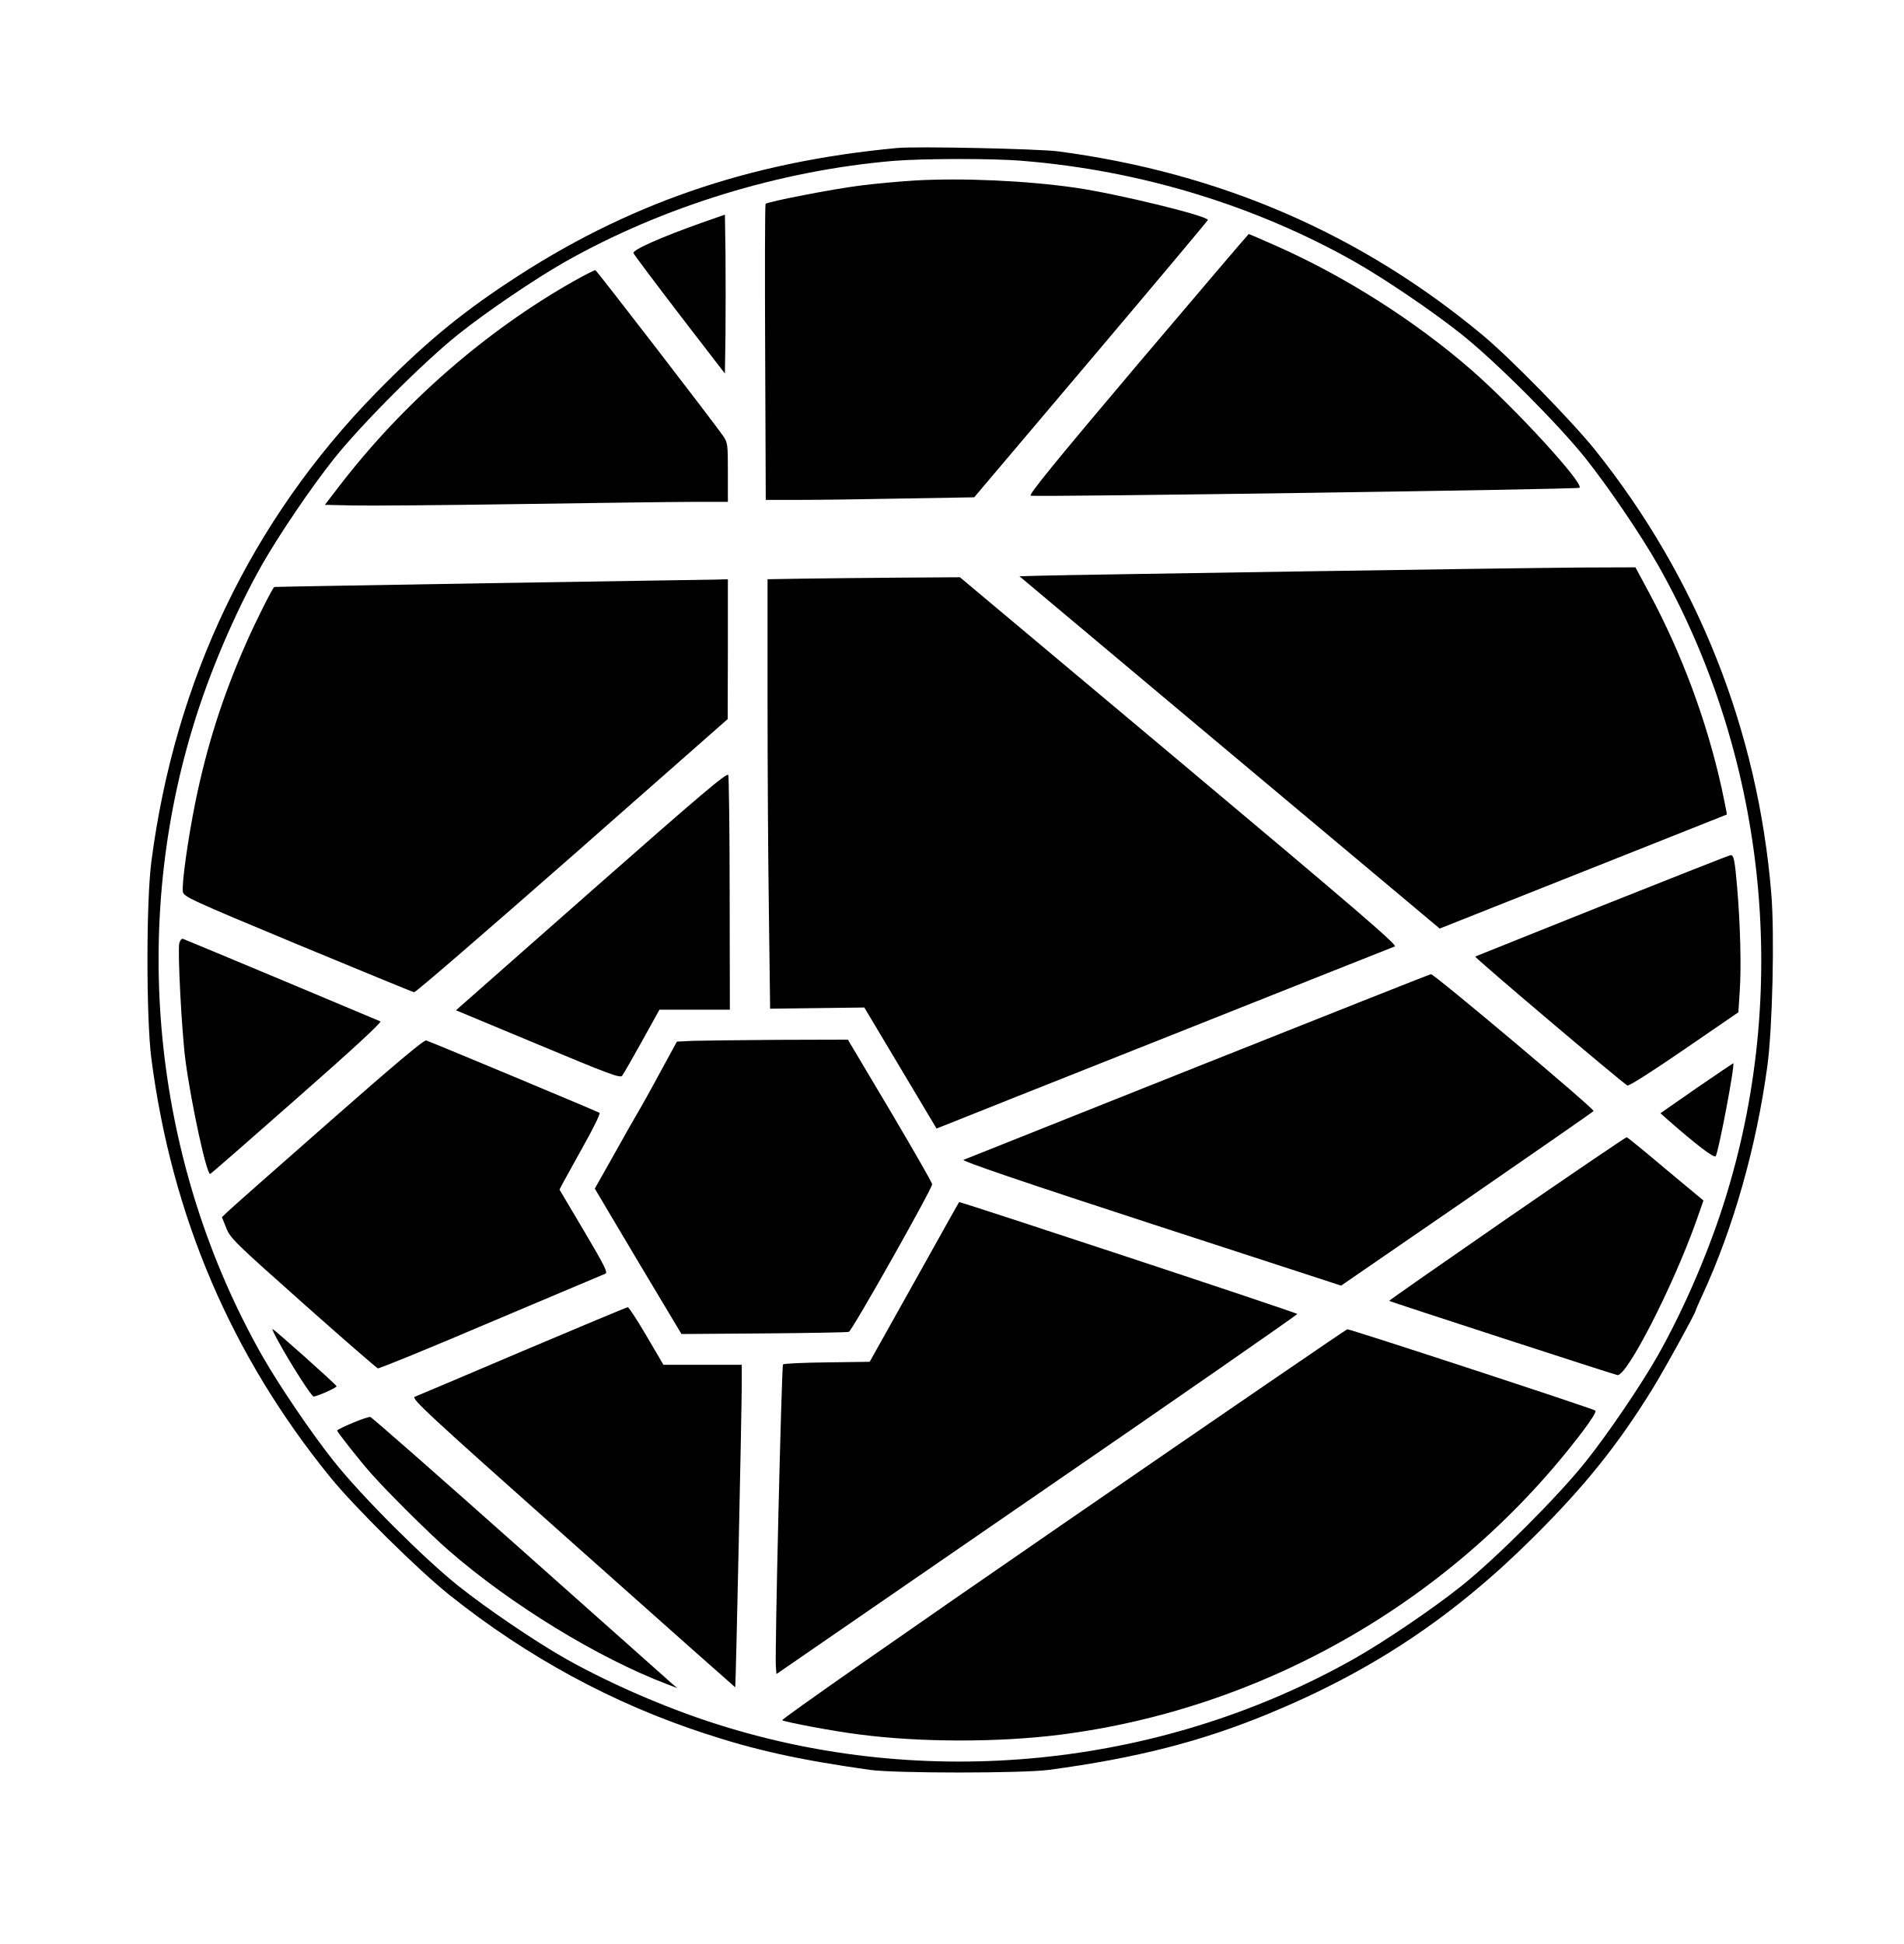
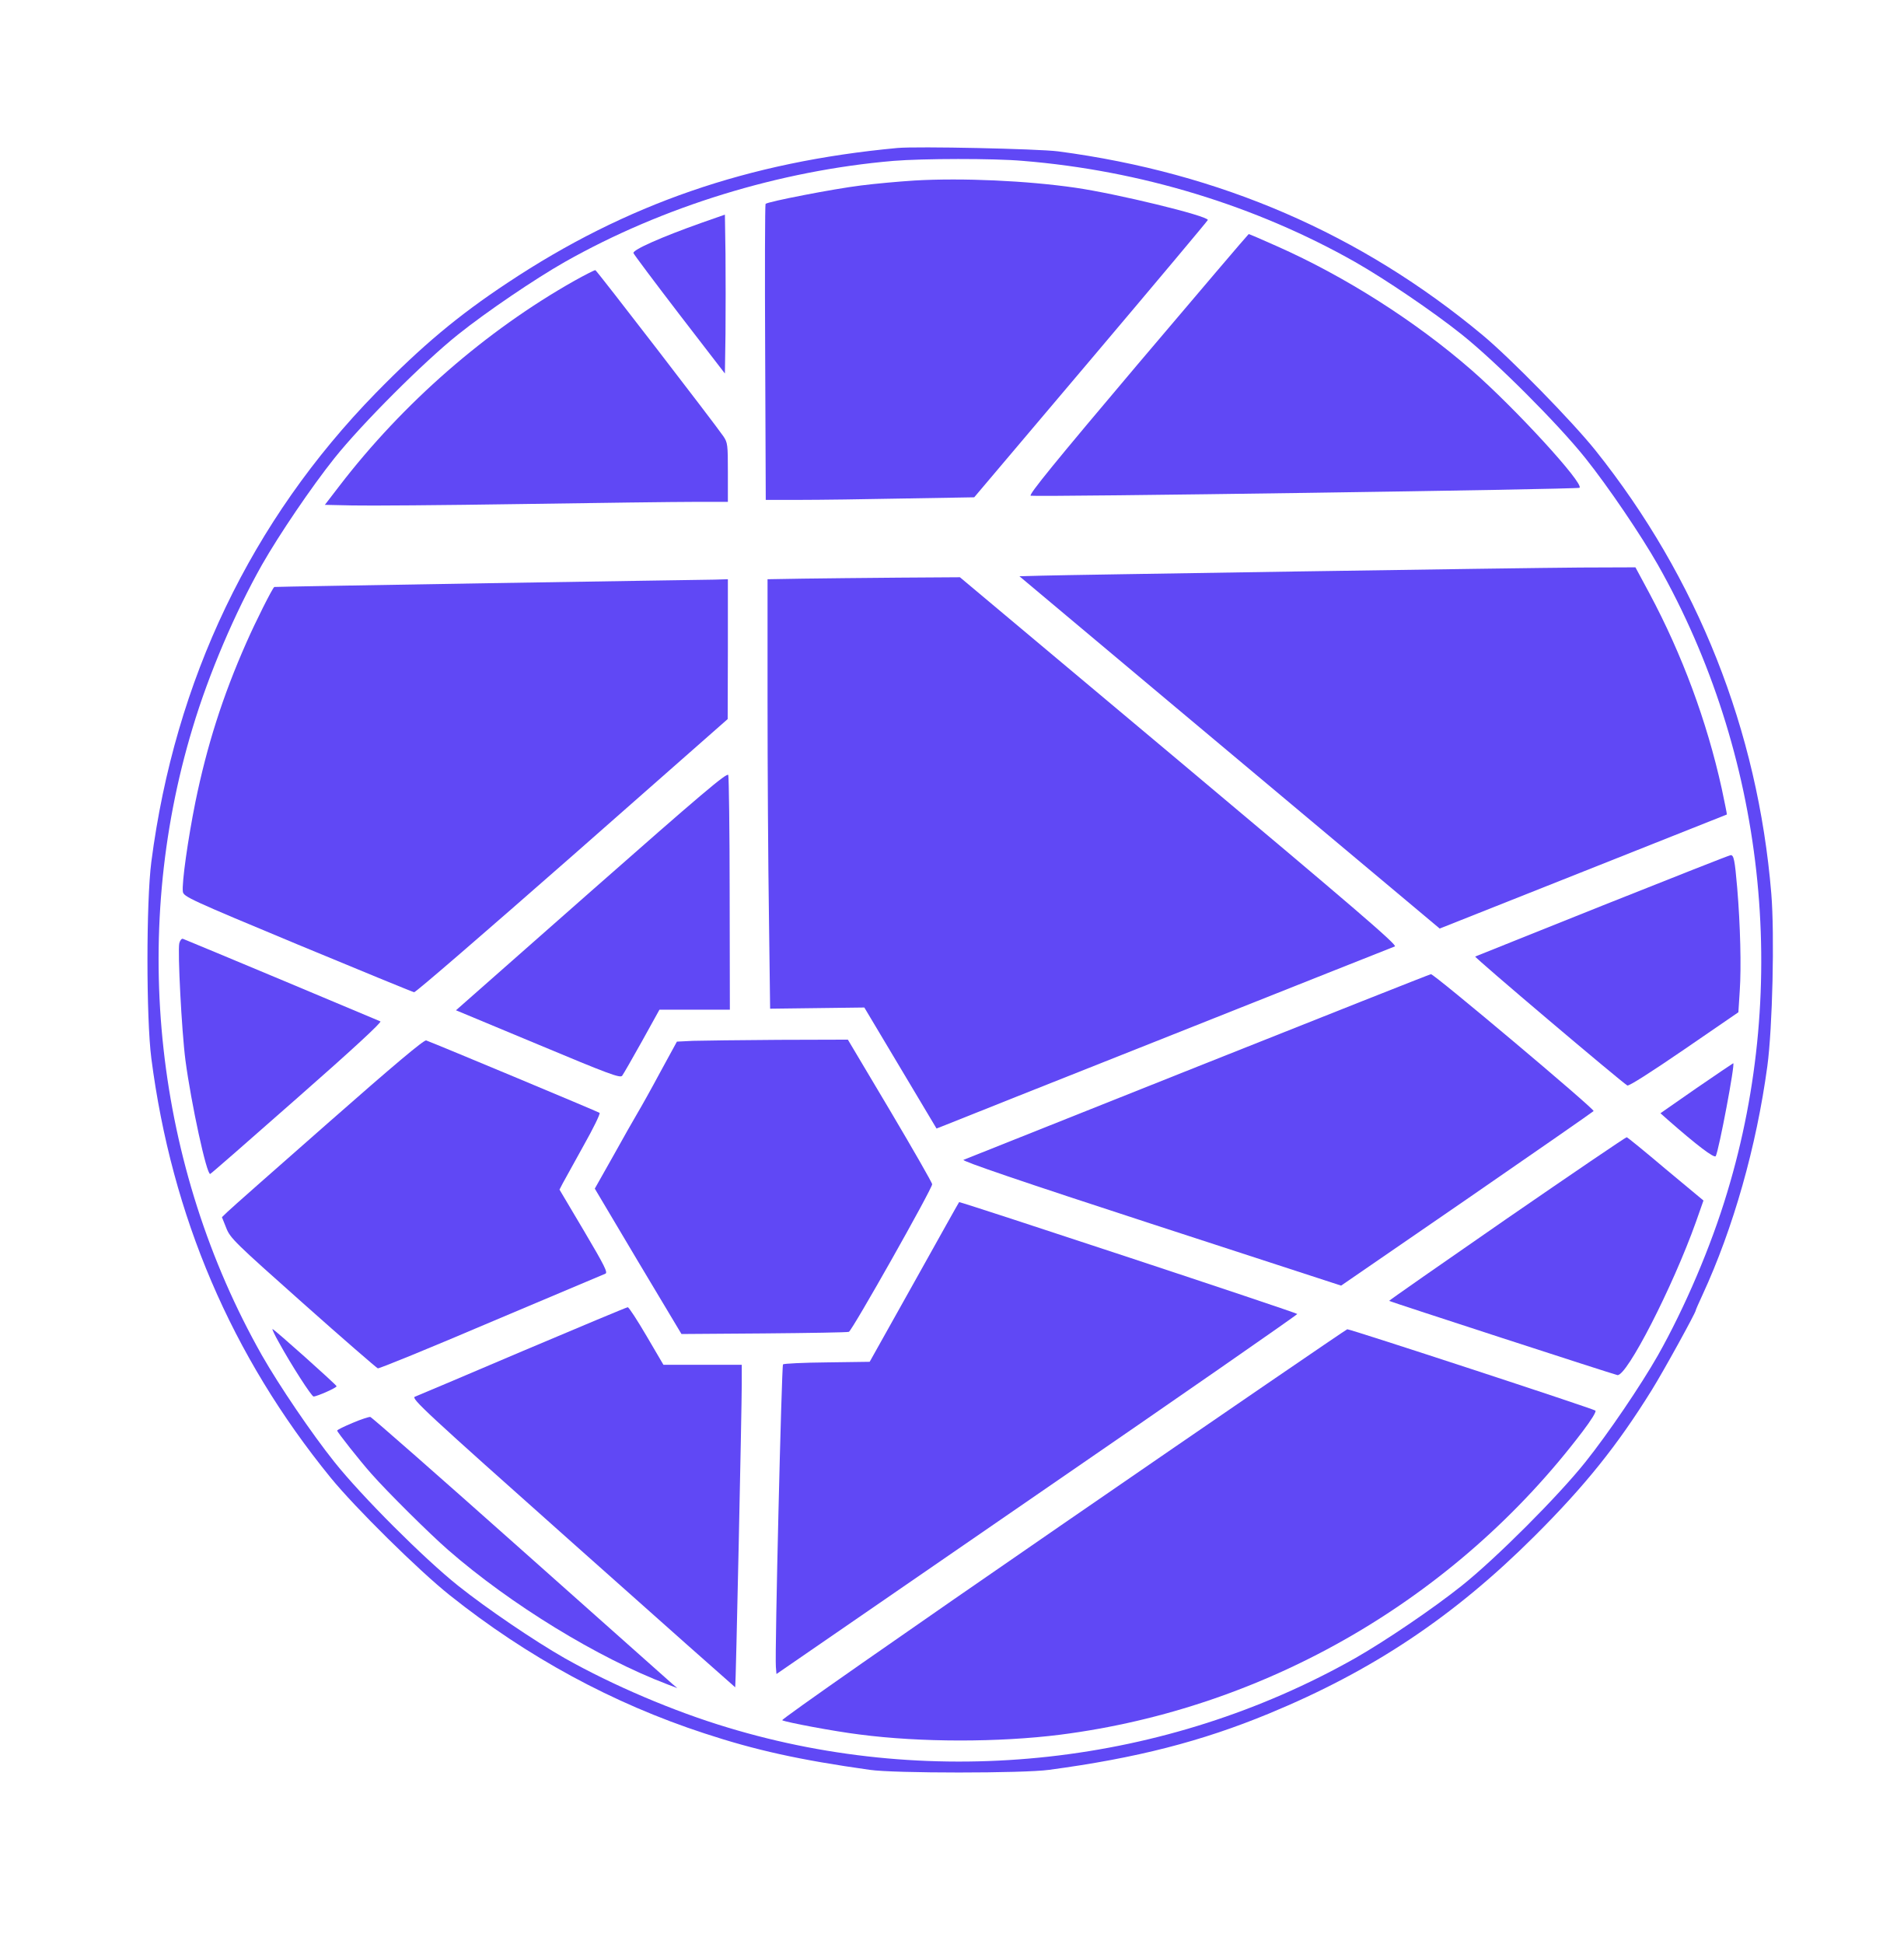
<svg xmlns="http://www.w3.org/2000/svg" version="1.1" id="Layer_1" x="0px" y="0px" viewBox="0 0 960 980" style="enable-background:new 0 0 960 980;" xml:space="preserve">
  <style type="text/css">
- 	.st0{fill:#fffff;}
+ 	.st0{fill:#6048F5;}
</style>
  <g transform="translate(0,980) scale(0.1,-0.1)">
    <path class="st0" d="M4525,9054c-752-70-1369-283-1965-679c-251-166-432-318-665-556C1267,7176,882,6372,763,5455   c-26-201-26-788,0-990c103-796,404-1500,904-2114c123-151,445-469,601-593c390-311,821-545,1283-696c258-85,479-134,834-184   c123-18,775-18,905,0c440,59,768,143,1109,284c523,216,933,490,1337,893c257,256,420,460,592,737c61,98,222,391,222,402   c0,3,15,37,34,78c156,338,272,748,327,1153c26,192,37,664,20,870c-68,824-372,1590-887,2235c-118,147-426,462-569,581   c-613,510-1323,818-2140,926C5231,9050,4625,9063,4525,9054z M5157,8989c592-48,1173-225,1676-510c151-86,393-250,537-365   c173-138,486-451,624-624c115-144,279-386,365-537c539-952,668-2113,350-3163c-82-274-214-582-350-823c-86-151-250-393-365-537   c-138-173-451-486-624-624c-144-115-386-279-537-365c-952-539-2113-668-3163-350c-274,82-582,214-823,350c-151,86-393,250-537,365   c-173,138-486,451-624,624c-115,144-279,386-365,537c-539,952-668,2113-350,3163c82,274,214,582,350,823c86,151,250,393,365,537   c138,173,451,486,624,624c144,115,386,279,537,365c495,280,1084,461,1658,510C4652,9001,5010,9002,5157,8989z" />
    <path class="st0" d="M4611,8890c-79-5-200-16-270-25c-138-17-473-82-481-93c-3-4-4-341-2-749l3-743h172c95,0,331,3,526,7l353,6   l589,696c324,383,589,699,589,702c0,21-461,133-670,163C5177,8889,4852,8904,4611,8890z" />
    <path class="st0" d="M3535,8676c-200-71-347-136-341-152c3-8,108-148,233-311l228-296l3,201c1,111,1,292,0,401l-3,199L3535,8676z" />
    <path class="st0" d="M5736,7963c-417-493-552-659-539-662c33-7,2758,32,2767,40c24,21-325,402-544,593c-282,246-637,472-982,625   c-76,34-139,61-142,61C6294,8620,6042,8324,5736,7963z" />
    <path class="st0" d="M2897,8385c-447-252-866-618-1186-1035l-73-95l138-3c77-2,459,1,849,7c391,6,785,11,878,11h167v149   c0,139-1,150-23,182c-43,63-637,834-645,837C2998,8439,2951,8415,2897,8385z" />
    <path class="st0" d="M6530,6919c-641-10-1216-19-1278-21l-112-3l787-660c434-363,910-763,1060-888l272-228l723,287   c398,158,724,288,725,288c1,1-11,60-26,131c-75,340-200,676-364,983l-71,132l-276-1C7819,6938,7171,6929,6530,6919z" />
    <path class="st0" d="M4048,6883l-178-3v-613c0-336,3-823,7-1082l6-470l238,3l237,3l182-305l182-305l46,18c26,11,542,216,1147,456   c605,241,1108,440,1118,444c15,6-219,206-1087,934l-1106,927l-308-2C4363,6887,4145,6884,4048,6883z" />
    <path class="st0" d="M2460,6860c-591-10-1076-18-1077-19c-10-7-94-174-141-281c-120-271-199-521-257-804c-37-184-69-408-63-451   c3-25,35-40,578-266c316-131,581-240,588-241c7-2,365,308,797,687l784,690l1,353v352l-67-2C3565,6878,3051,6869,2460,6860z" />
    <path class="st0" d="M2982,5309l-683-602l413-172c356-149,415-171,425-158c6,8,51,86,100,174l88,159h178h177l-1,583   c0,320-4,590-7,600C3666,5907,3535,5796,2982,5309z" />
    <path class="st0" d="M8080,5235c-349-140-638-255-642-257c-7-3,735-631,767-650c7-5,121,68,286,181l274,188l7,109   c8,118,3,329-13,519c-12,139-17,165-33,164C8720,5489,8429,5374,8080,5235z" />
    <path class="st0" d="M904,5045c-9-37,12-444,31-590c29-218,107-579,125-573c5,2,202,174,439,383c278,244,427,382,419,386   c-10,5-944,396-995,416C916,5070,908,5060,904,5045z" />
    <path class="st0" d="M6040,4424c-641-255-1173-467-1182-471c-12-5,298-111,943-321l961-313l634,436c348,240,636,440,639,444   c6,10-804,691-820,690C7210,4889,6681,4679,6040,4424z" />
    <path class="st0" d="M1654,4139c-263-231-492-433-507-448l-28-27l22-55c20-51,44-74,387-379c201-179,371-326,377-328   c7-2,264,103,571,234c308,130,567,239,576,243c14,5-3,39-107,215l-124,209l16,31c9,17,56,102,105,190c49,87,86,162,81,166   c-6,5-815,343-874,365C2138,4559,1987,4432,1654,4139z" />
    <path class="st0" d="M3494,4553l-81-4l-83-152c-45-84-97-177-115-207s-74-129-124-219l-92-163l218-367l219-366l414,3   c228,2,422,5,430,8c16,5,420,721,420,744c0,8-96,175-212,371l-213,358l-350-1C3733,4557,3539,4554,3494,4553z" />
    <path class="st0" d="M8553,4314l-181-126l36-32c147-129,236-197,243-184c16,30,99,469,88,468C8737,4439,8653,4383,8553,4314z" />
    <path class="st0" d="M7598,3657c-328-227-595-413-594-415c5-4,1130-370,1151-374c47-8,279,444,396,772l38,108l-190,158   c-104,88-192,160-197,161C8198,4068,7926,3883,7598,3657z" />
    <path class="st0" d="M4610,3337l-225-402l-215-3c-118-1-218-6-222-10c-7-7-42-1459-36-1525l3-36l1313,904   c722,496,1313,907,1313,911c0,6-1689,564-1705,564C4835,3740,4734,3559,4610,3337z" />
    <path class="st0" d="M2635,2989c-286-122-530-225-543-230c-21-8,51-75,795-737c450-401,819-728,820-728c3,2,33,1407,33,1529v97   h-197h-198l-85,145c-47,80-89,145-95,145C3160,3210,2921,3110,2635,2989z" />
    <path class="st0" d="M1406,3033c62-113,165-273,175-273c17,0,119,45,116,52c-3,9-315,288-323,288C1371,3100,1385,3070,1406,3033z" />
    <path class="st0" d="M5359,2117c-803-553-1422-985-1415-989c18-10,261-56,391-72c307-40,700-40,1010-1c1041,133,1996,687,2634,1528   c44,58,71,101,65,106c-9,9-1236,411-1251,410C6789,3099,6143,2657,5359,2117z" />
    <path class="st0" d="M1778,2627c-43-18-78-35-78-39c0-7,115-153,173-218c81-92,295-304,387-384c314-274,755-544,1105-677l50-19   l-26,22c-15,13-360,320-768,683s-747,661-754,662C1861,2658,1820,2645,1778,2627z" />
  </g>
</svg>
